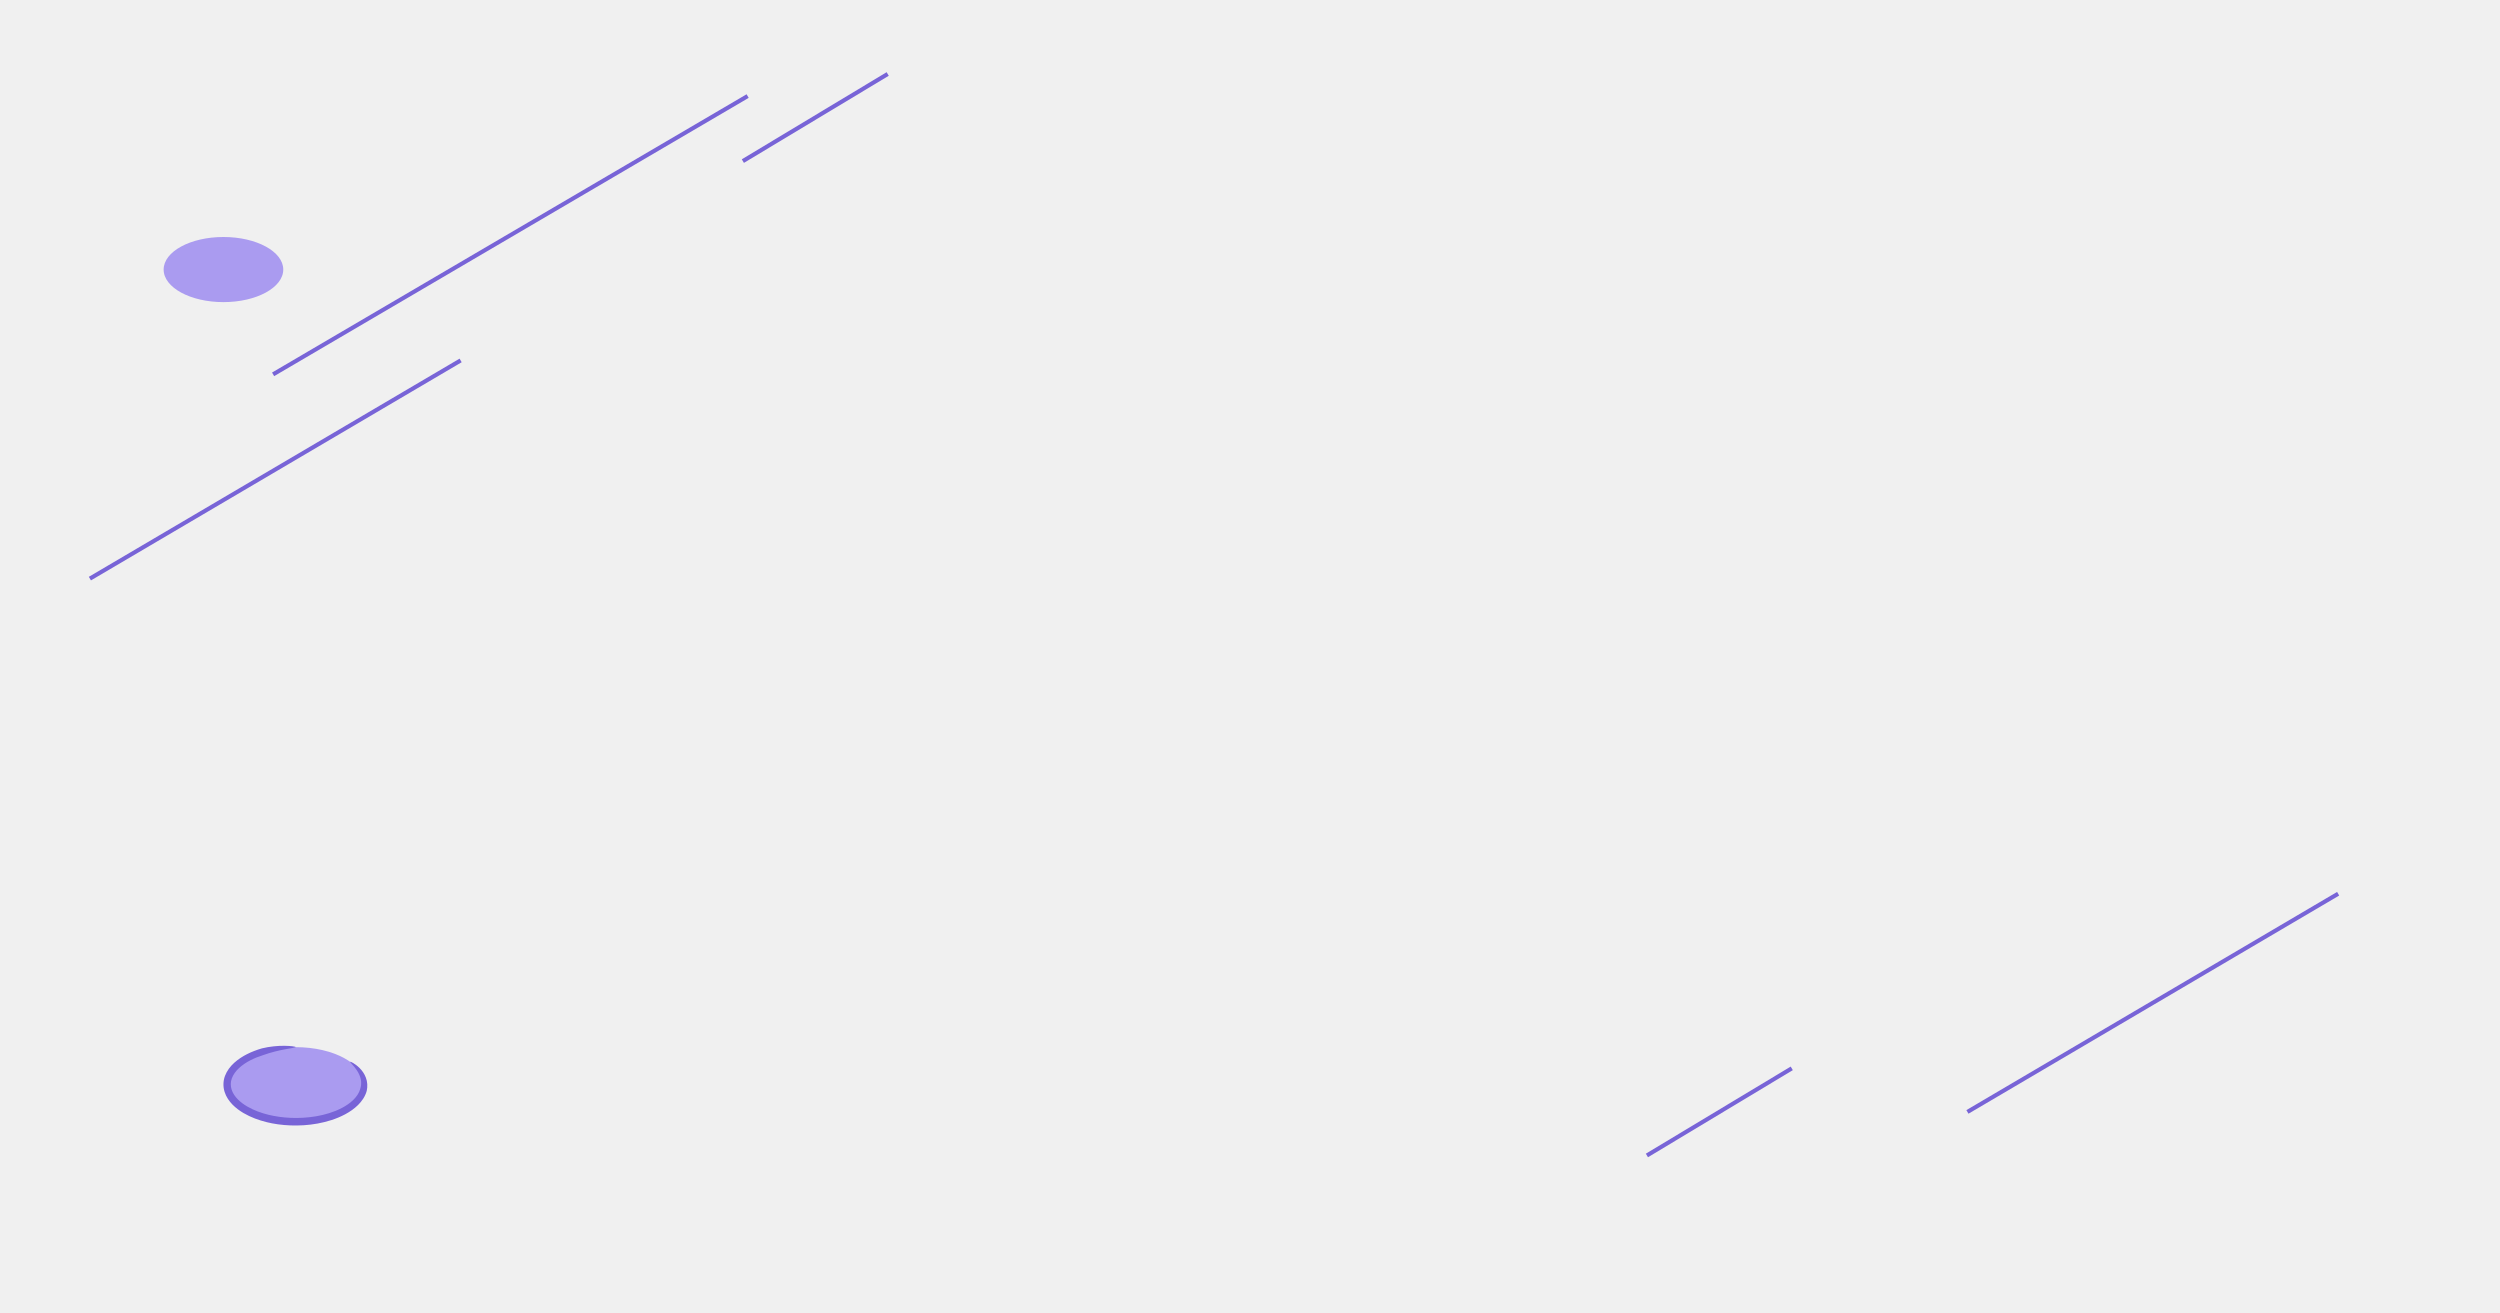
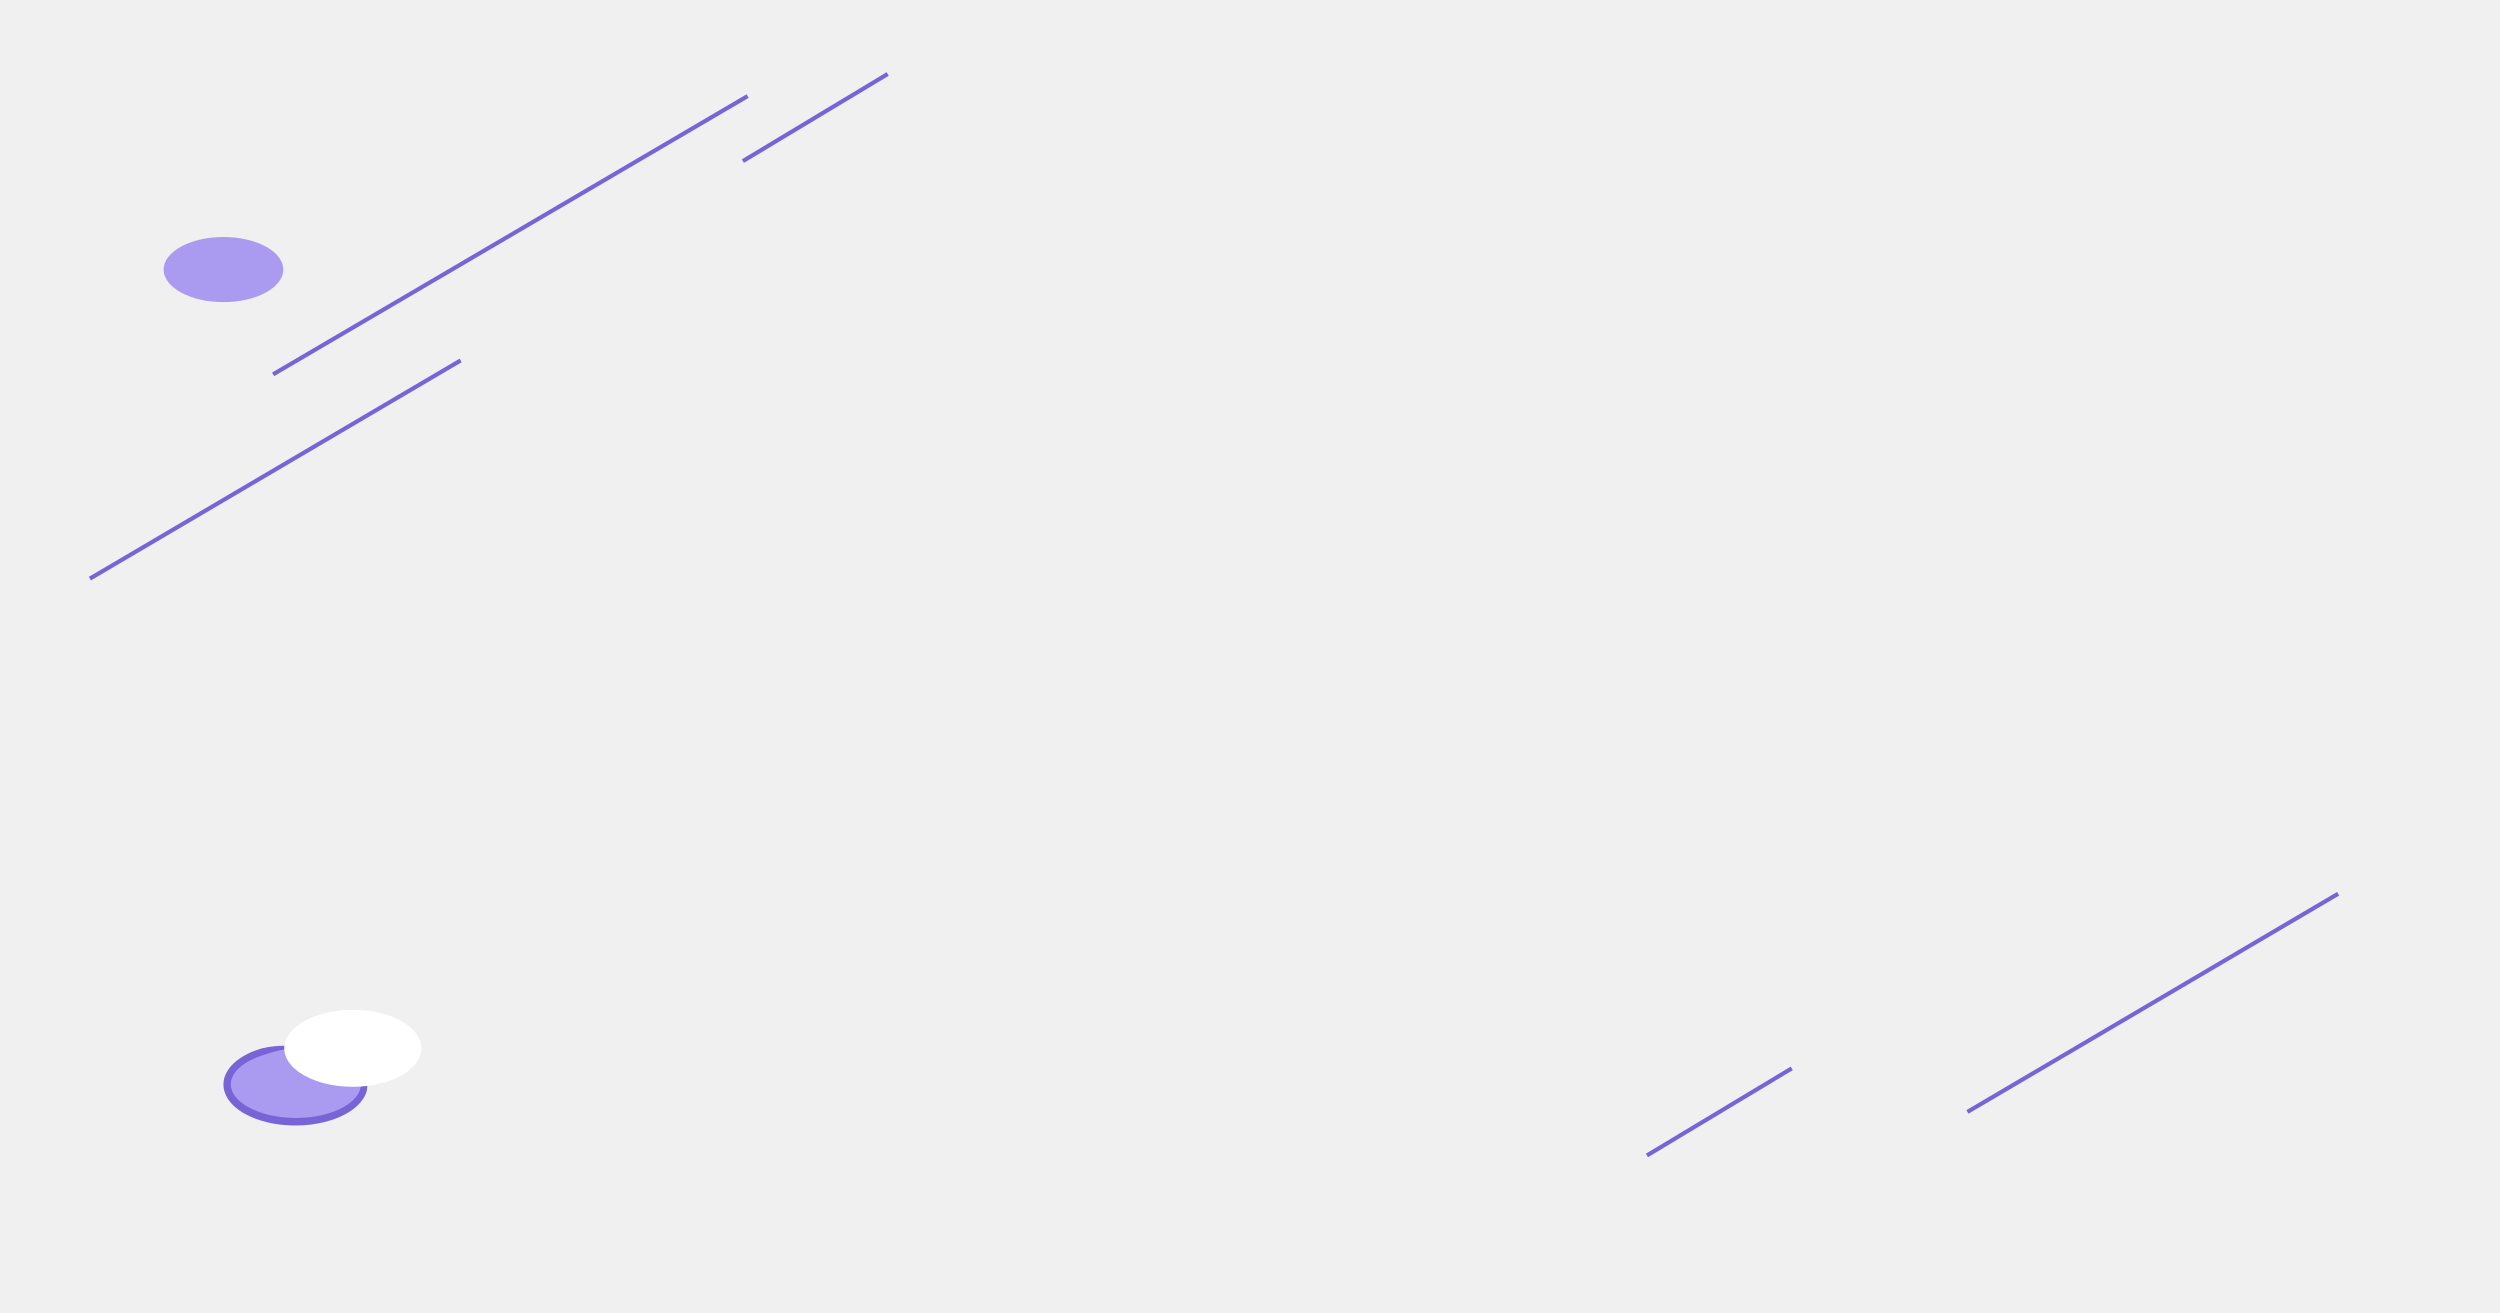
<svg xmlns="http://www.w3.org/2000/svg" width="1200" height="630" viewBox="0 0 1200 630" fill="none">
  <g>
    <g>
      <path d="M141.917 538.451C160.093 538.451 174.827 530.433 174.827 520.541C174.827 510.65 160.093 502.631 141.917 502.631C123.742 502.631 109.007 510.65 109.007 520.541C109.007 530.433 123.742 538.451 141.917 538.451Z" fill="#aa9bf0" />
      <path d="M127.878 538.611C131.438 539.501 135.338 540.051 139.458 540.201C143.578 540.351 147.928 540.121 152.388 539.311C156.828 538.491 161.408 537.161 165.738 534.831C167.898 533.661 169.998 532.241 171.848 530.421C173.678 528.601 175.308 526.321 176.038 523.591C176.498 521.521 176.378 519.221 175.628 517.291C174.908 515.341 173.728 513.771 172.578 512.631C170.238 510.341 168.148 509.491 168.048 509.641C167.878 509.851 169.608 511.271 171.268 513.711C172.088 514.931 172.828 516.421 173.168 518.011C173.528 519.601 173.378 521.271 172.898 522.731C172.348 524.711 171.078 526.511 169.518 528.021C167.948 529.531 166.088 530.781 164.138 531.801C160.218 533.861 155.938 535.081 151.778 535.811C143.408 537.221 135.368 536.691 128.758 535.061C125.458 534.241 121.978 533.031 118.718 531.141C117.088 530.201 115.538 529.061 114.188 527.721C112.868 526.371 111.738 524.801 111.188 523.051C110.628 521.311 110.618 519.411 111.278 517.621C111.928 515.821 113.158 514.131 114.728 512.681C117.878 509.761 122.128 507.741 126.588 506.361C129.908 505.161 133.728 504.241 136.738 503.681C139.738 503.111 141.918 502.851 141.918 502.601C141.918 502.381 139.738 502.011 136.588 501.981C133.448 501.941 129.338 502.311 125.658 503.231C120.848 504.661 116.178 506.761 112.408 510.161C110.538 511.861 108.928 513.951 107.998 516.421C107.058 518.881 107.028 521.691 107.808 524.121C108.568 526.571 110.038 528.591 111.628 530.241C113.258 531.871 115.048 533.191 116.878 534.261C120.548 536.401 124.318 537.711 127.878 538.601V538.611Z" fill="#7864d7" />
+       <path d="M169.348 521.661C187.523 521.661 202.257 513.392 202.257 503.191C202.257 492.991 187.523 484.721 169.348 484.721C151.172 484.721 136.438 492.991 136.438 503.191C136.438 513.392 151.172 521.661 169.348 521.661Z" fill="#ffffff" />
    </g>
    <path d="M107.255 145.019C123.111 145.019 135.965 138.021 135.965 129.389C135.965 120.757 123.111 113.759 107.255 113.759C91.399 113.759 78.545 120.757 78.545 129.389C78.545 138.021 91.399 145.019 107.255 145.019Z" fill="#aa9bf0" />
    <path d="M131.089 179.683L358.866 46.11" stroke-width="2" stroke="#7864d7" />
    <path d="M43.15 277.73L221.099 173.007" stroke-width="2" stroke="#7864d7" />
    <path d="M356.572 77.323L426.092 35.513" stroke-width="2" stroke="#7864d7" />
    <path d="M944.363 533.715L1122.31 428.992" stroke-width="2" stroke="#7864d7" />
    <path d="M790.521 554.62L860.041 512.81" stroke-width="2" stroke="#7864d7" />
  </g>
</svg>
